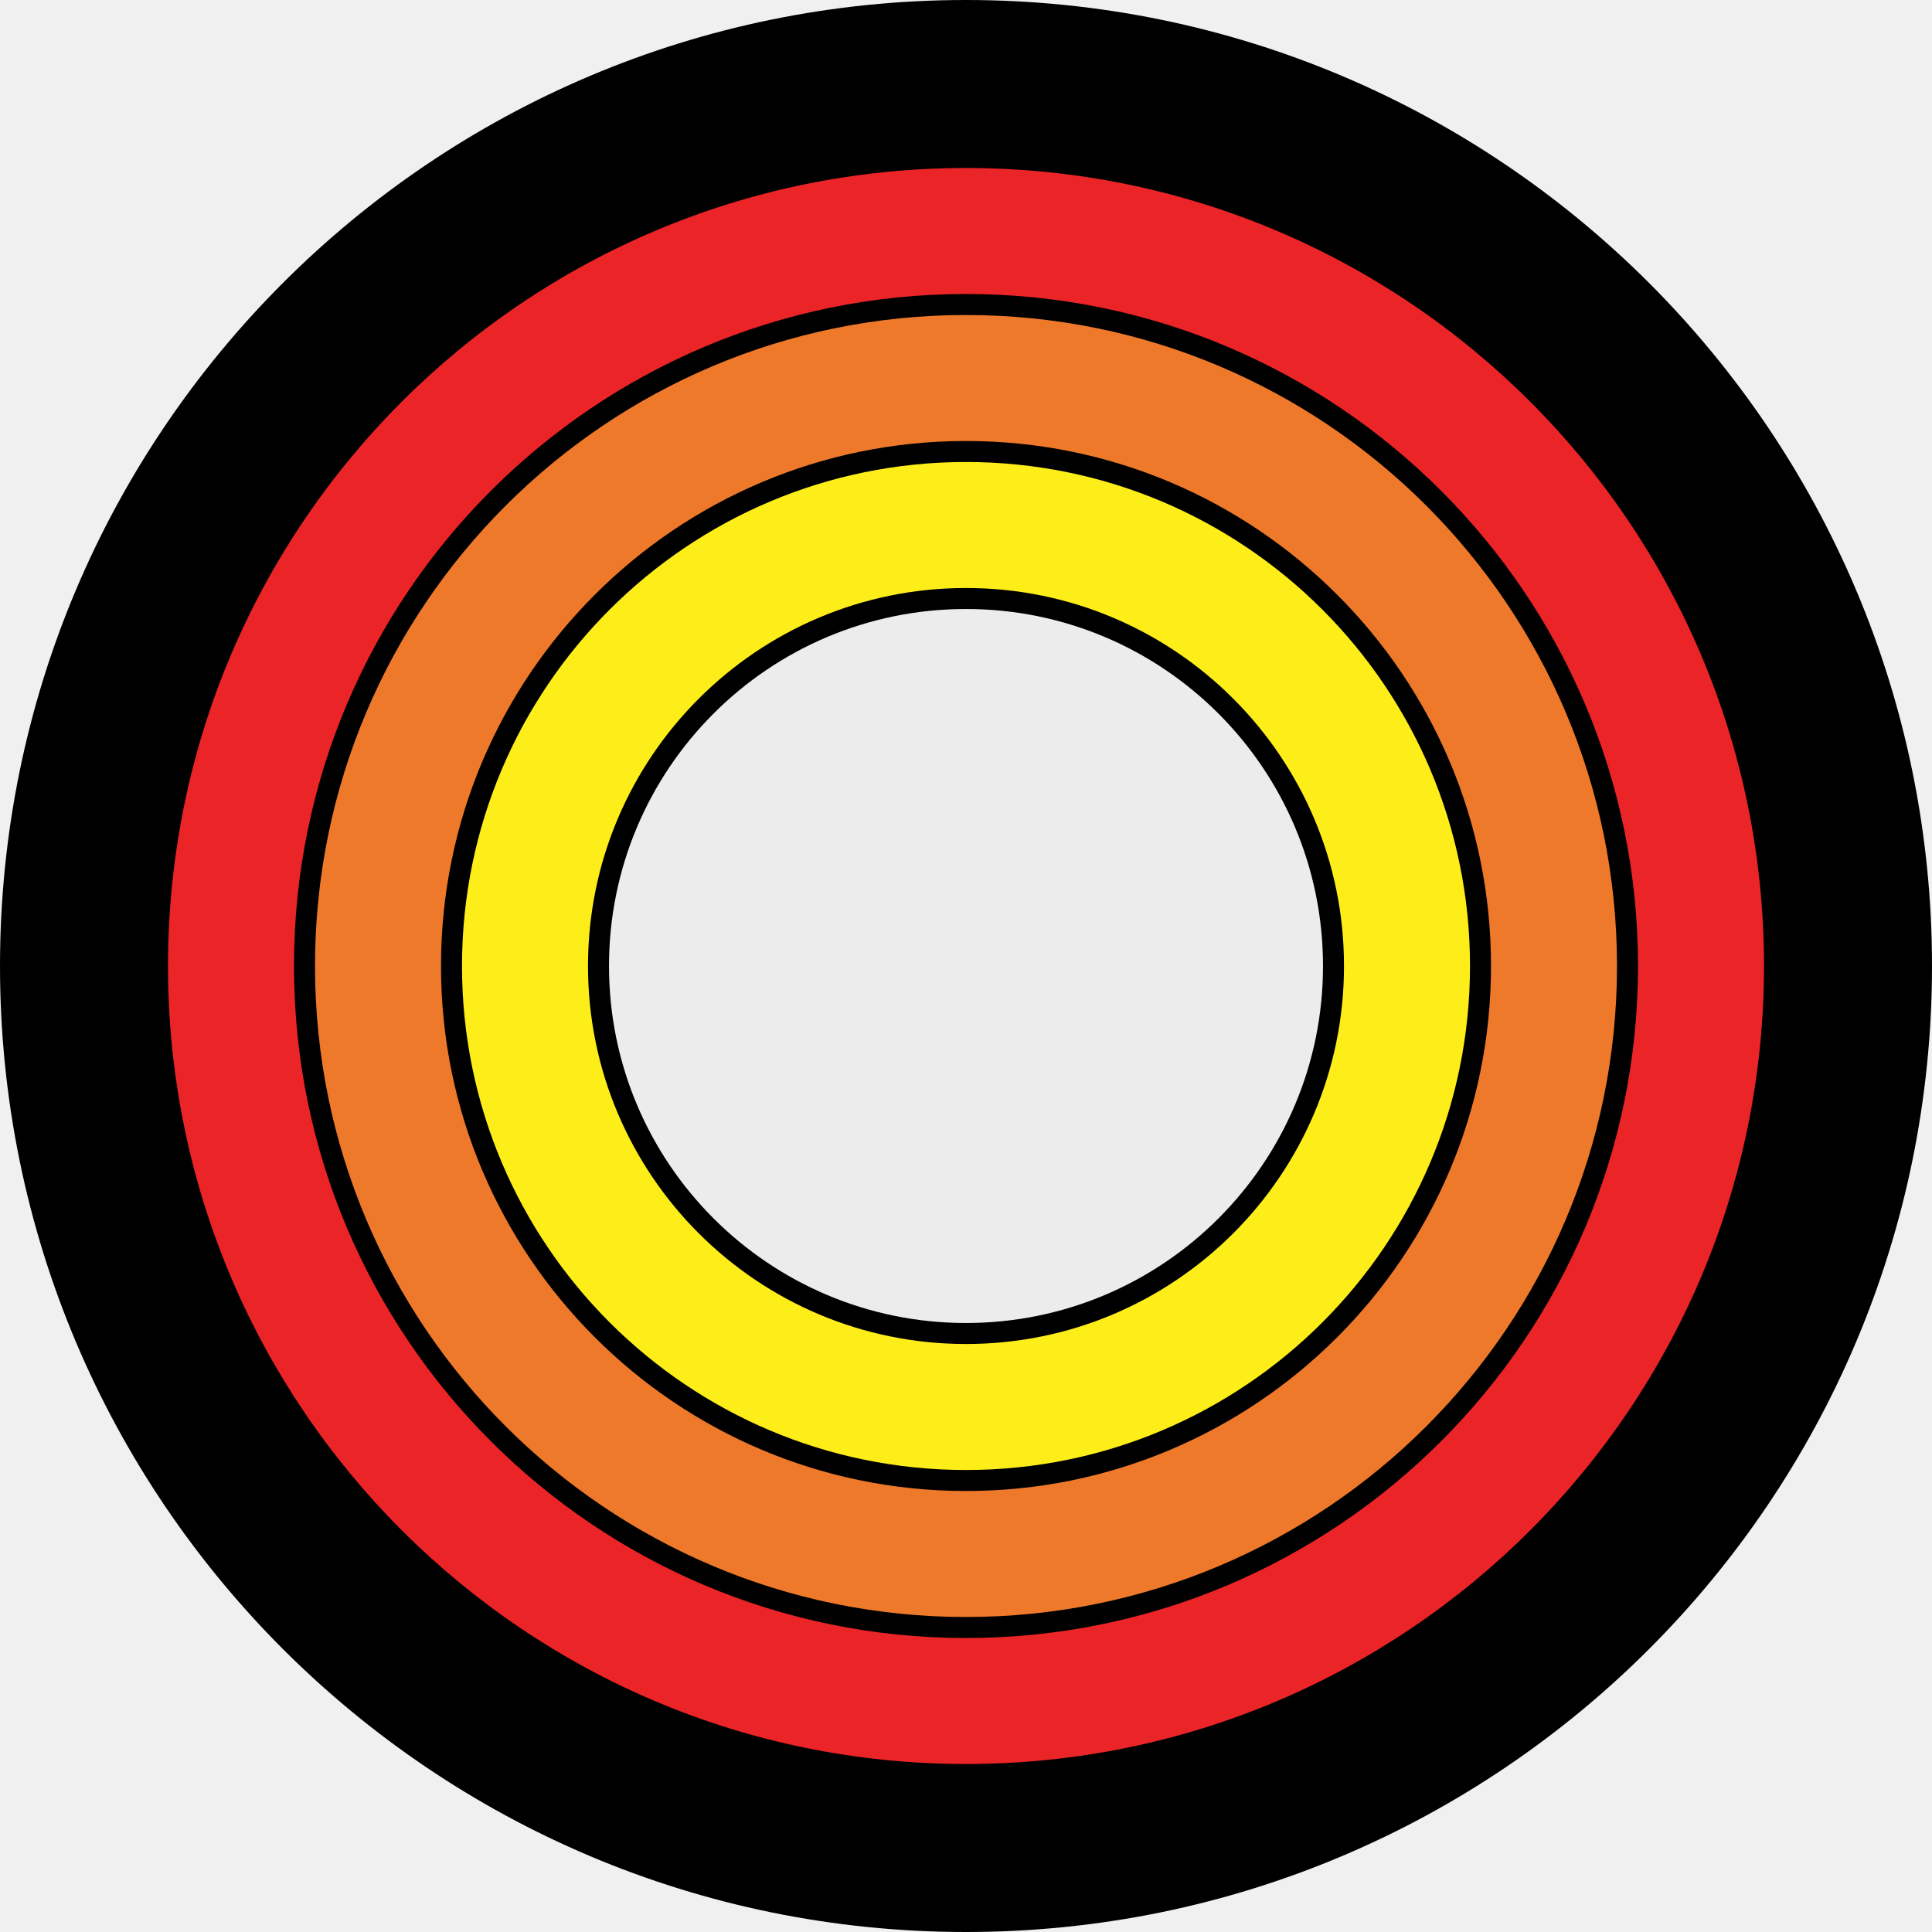
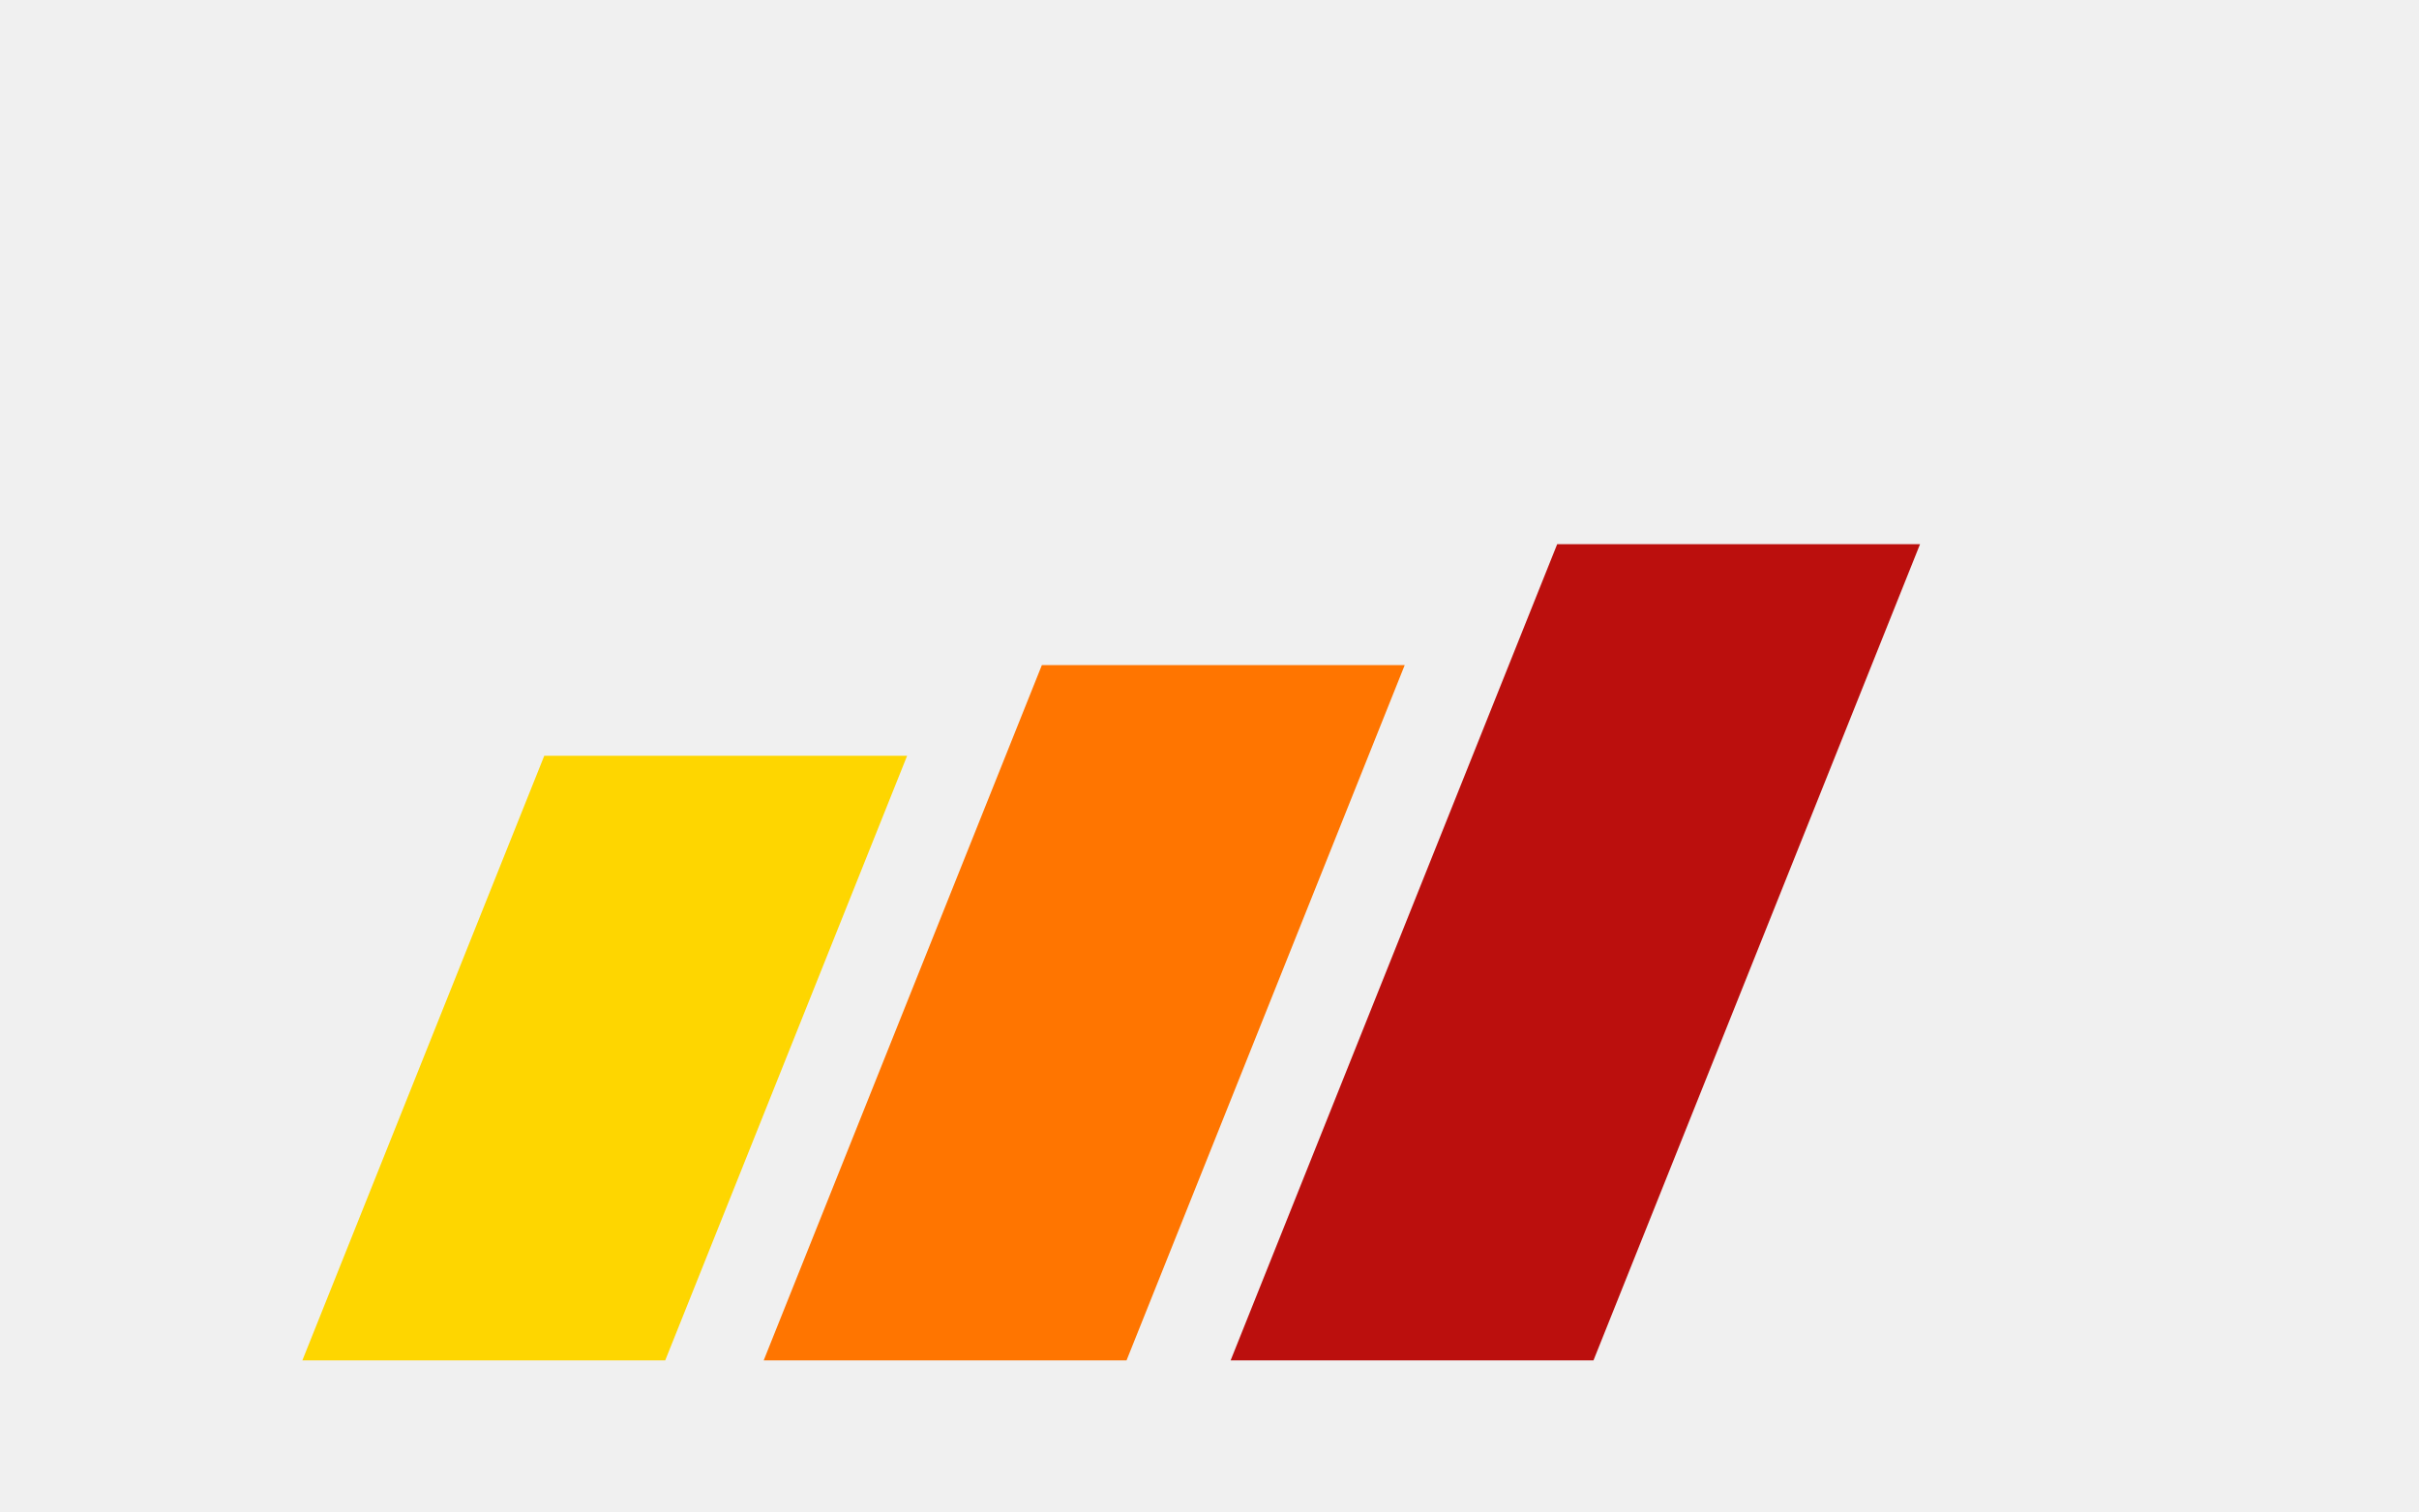
- <svg xmlns="http://www.w3.org/2000/svg" width="920mm" height="920mm" viewBox="0 0 920 920" version="1.1" id="svg1">
-   <defs id="defs1" />
-   <g id="layer1">
-     <path style="fill:#ffffff;stroke-width:0.265" id="path2" d="m 489.442,459.675 a 29.442,18.401 0 0 1 -26.829,18.329 29.442,18.401 0 0 1 -31.592,-15.075 29.442,18.401 0 0 1 21.221,-21.005 L 460,459.675 Z" />
-     <ellipse style="fill:#ffffff;stroke-width:0.265" id="path3" cx="460" cy="460" rx="11.225" ry="10.489" />
-     <circle style="fill:#000000;stroke-width:0.265" id="path4" cx="460" cy="460" r="460" />
-     <circle style="fill:#eb2427;fill-opacity:1;stroke-width:0.265" id="path5" cx="460" cy="460" r="380" />
-     <circle style="fill:#000000;stroke-width:0.247" id="path5-8" cx="460" cy="460" r="320" />
-     <circle style="fill:#ee792a;fill-opacity:1;stroke-width:0.247" id="path5-8-1" cx="460" cy="460" r="310" />
-     <circle style="fill:#000000;stroke-width:0.247" id="path5-8-1-2" cx="460" cy="460" r="250" />
-     <circle style="fill:#fdee19;fill-opacity:1;stroke-width:0.247" id="path5-8-1-2-2" cx="460" cy="460" r="240" />
-     <circle style="fill:#000000;stroke-width:0.247" id="path5-8-1-2-2-6" cx="460" cy="460" r="180" />
-     <circle style="fill:#ececec;stroke-width:0.247" id="path5-8-1-2-2-6-1" cx="460" cy="460" r="170" />
-   </g>
+ <svg xmlns="http://www.w3.org/2000/svg" viewBox="0 0 800 500" version="1.1" id="svg3">
+   <defs id="defs3" />
+   <polygon points="     100,450     220,450     300,250     180,250   " fill="#f5a300" id="polygon1" style="fill:#fed600;fill-opacity:1" />
+   <polygon points="352,220 260,450 380,450 472,220 " fill="#ff7a00" id="polygon2" transform="translate(-7.434945)" style="fill:#ff7500;fill-opacity:1" />
+   <polygon points="528,180 420,450 540,450 648,180 " fill="#ff1a1a" id="polygon3" transform="translate(-13.01115)" style="fill:#bb0f0d;fill-opacity:1" />
</svg>
